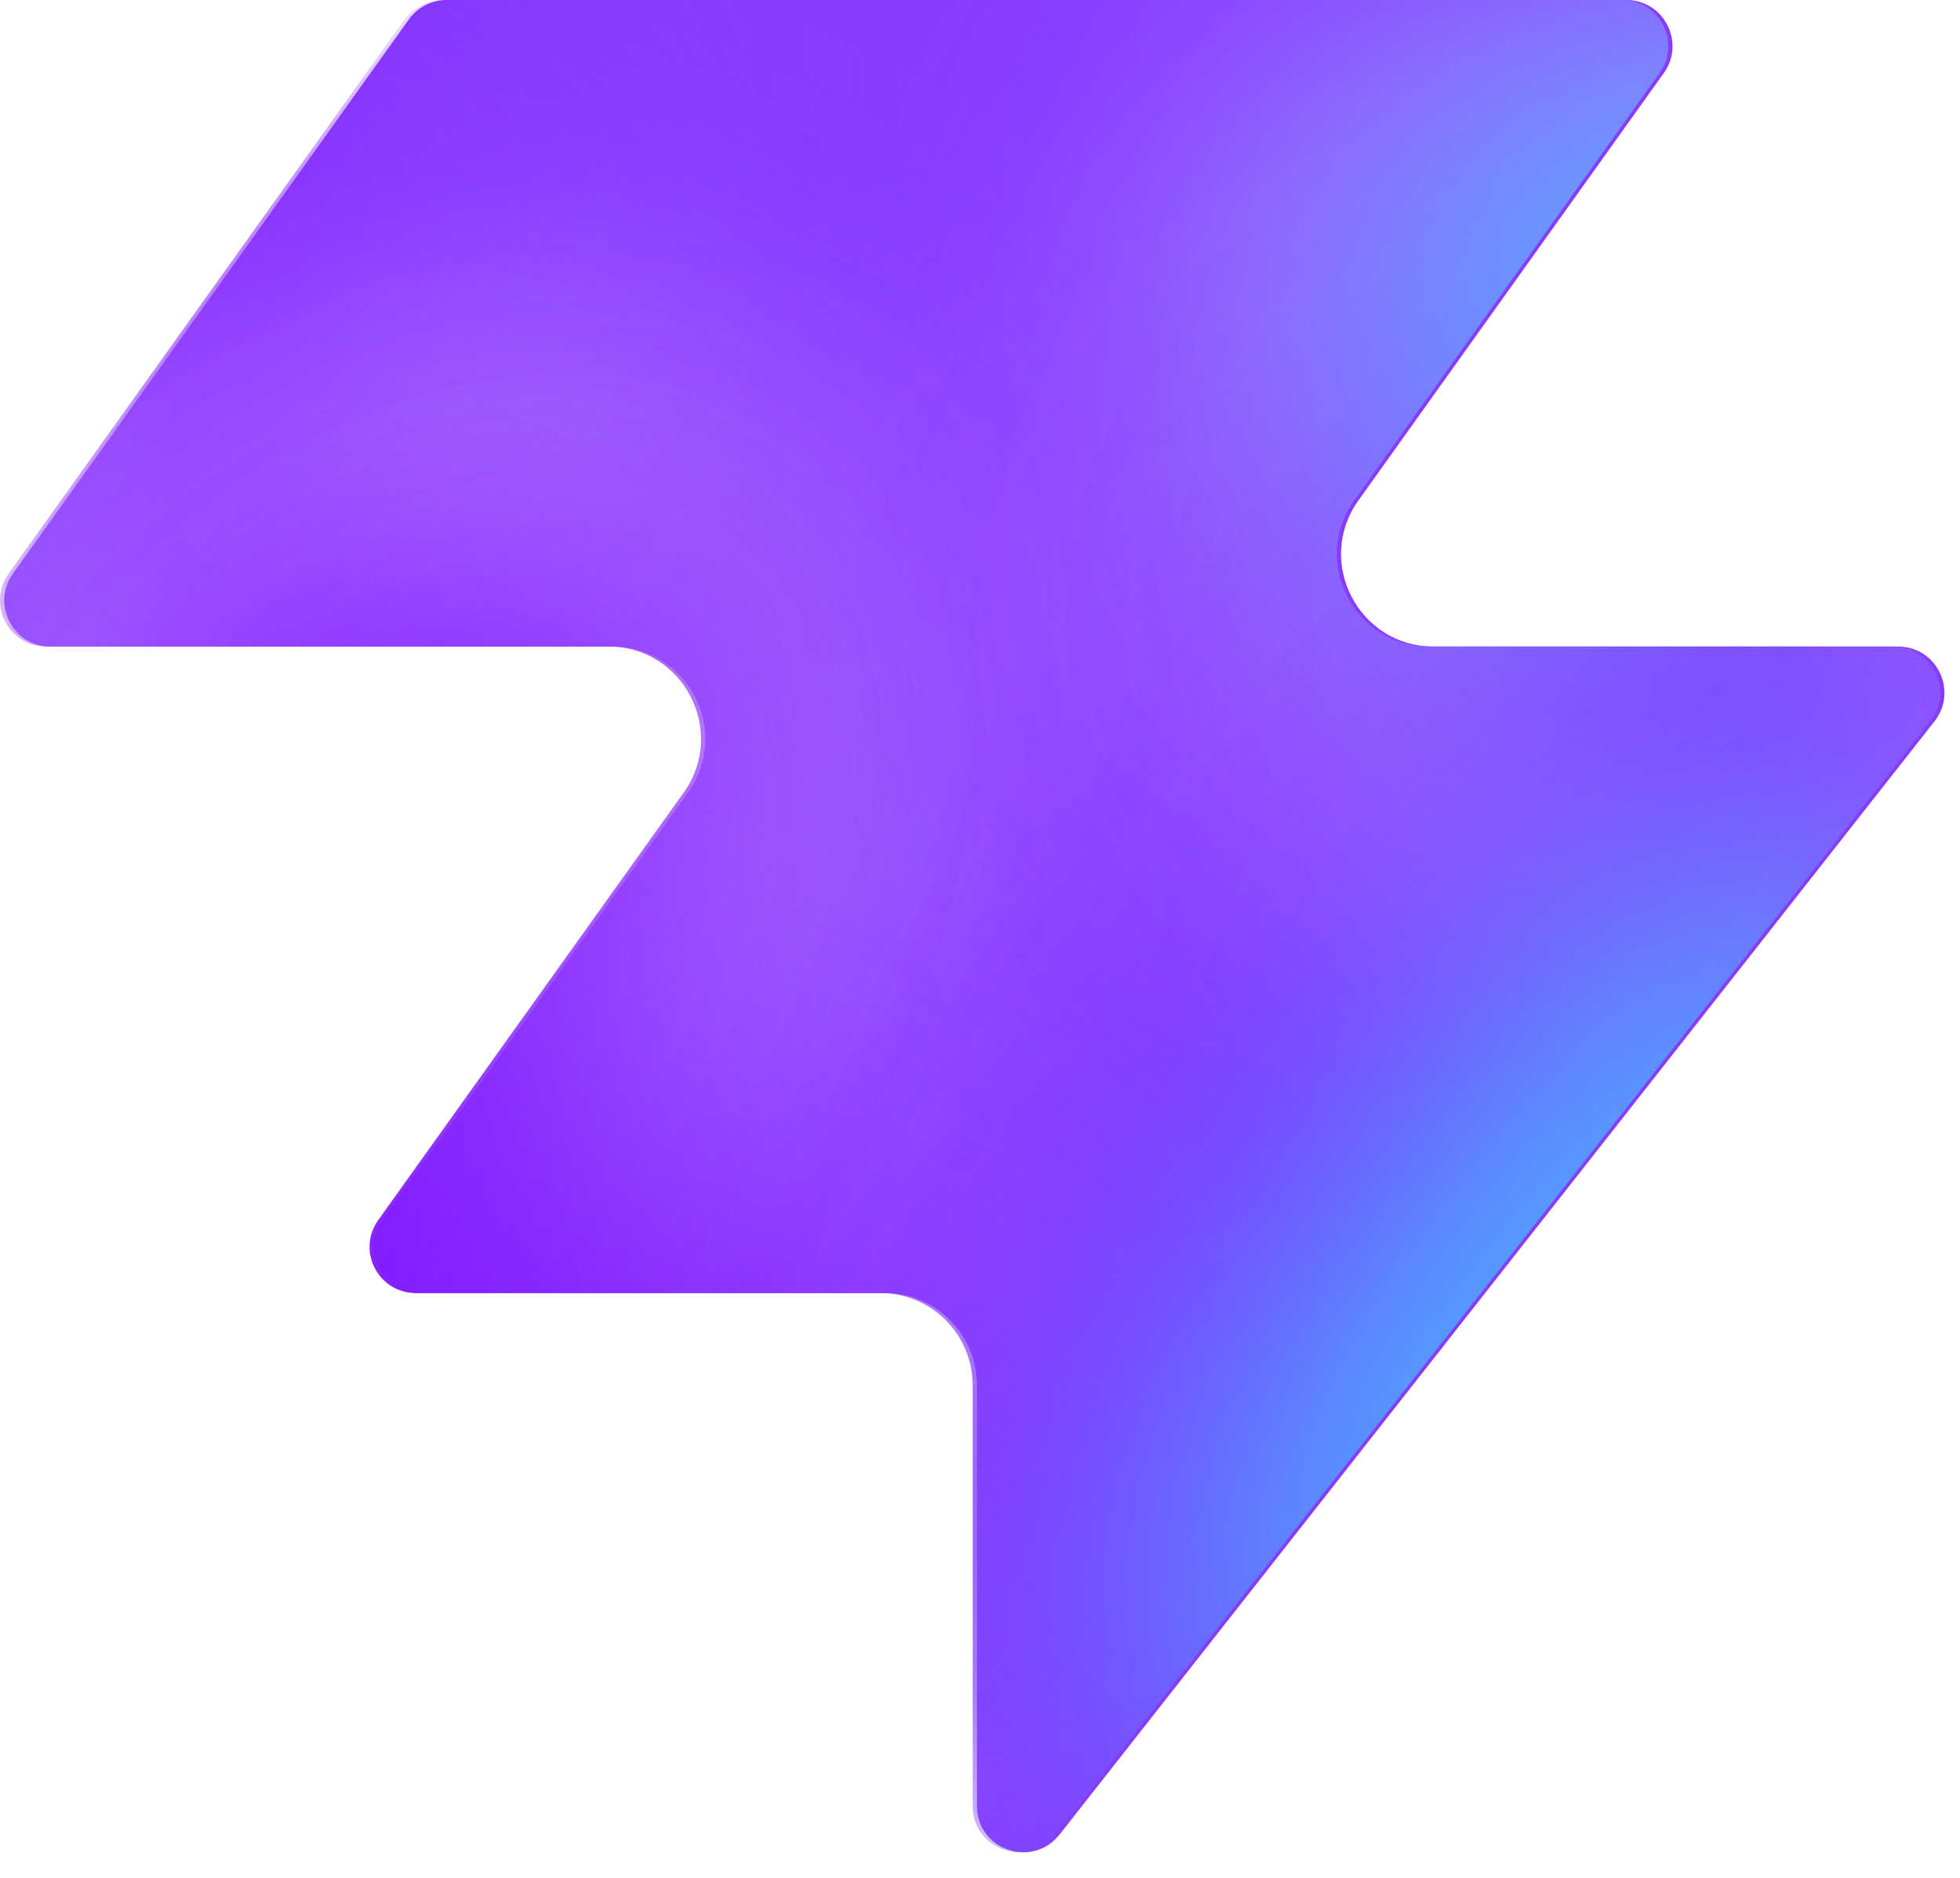
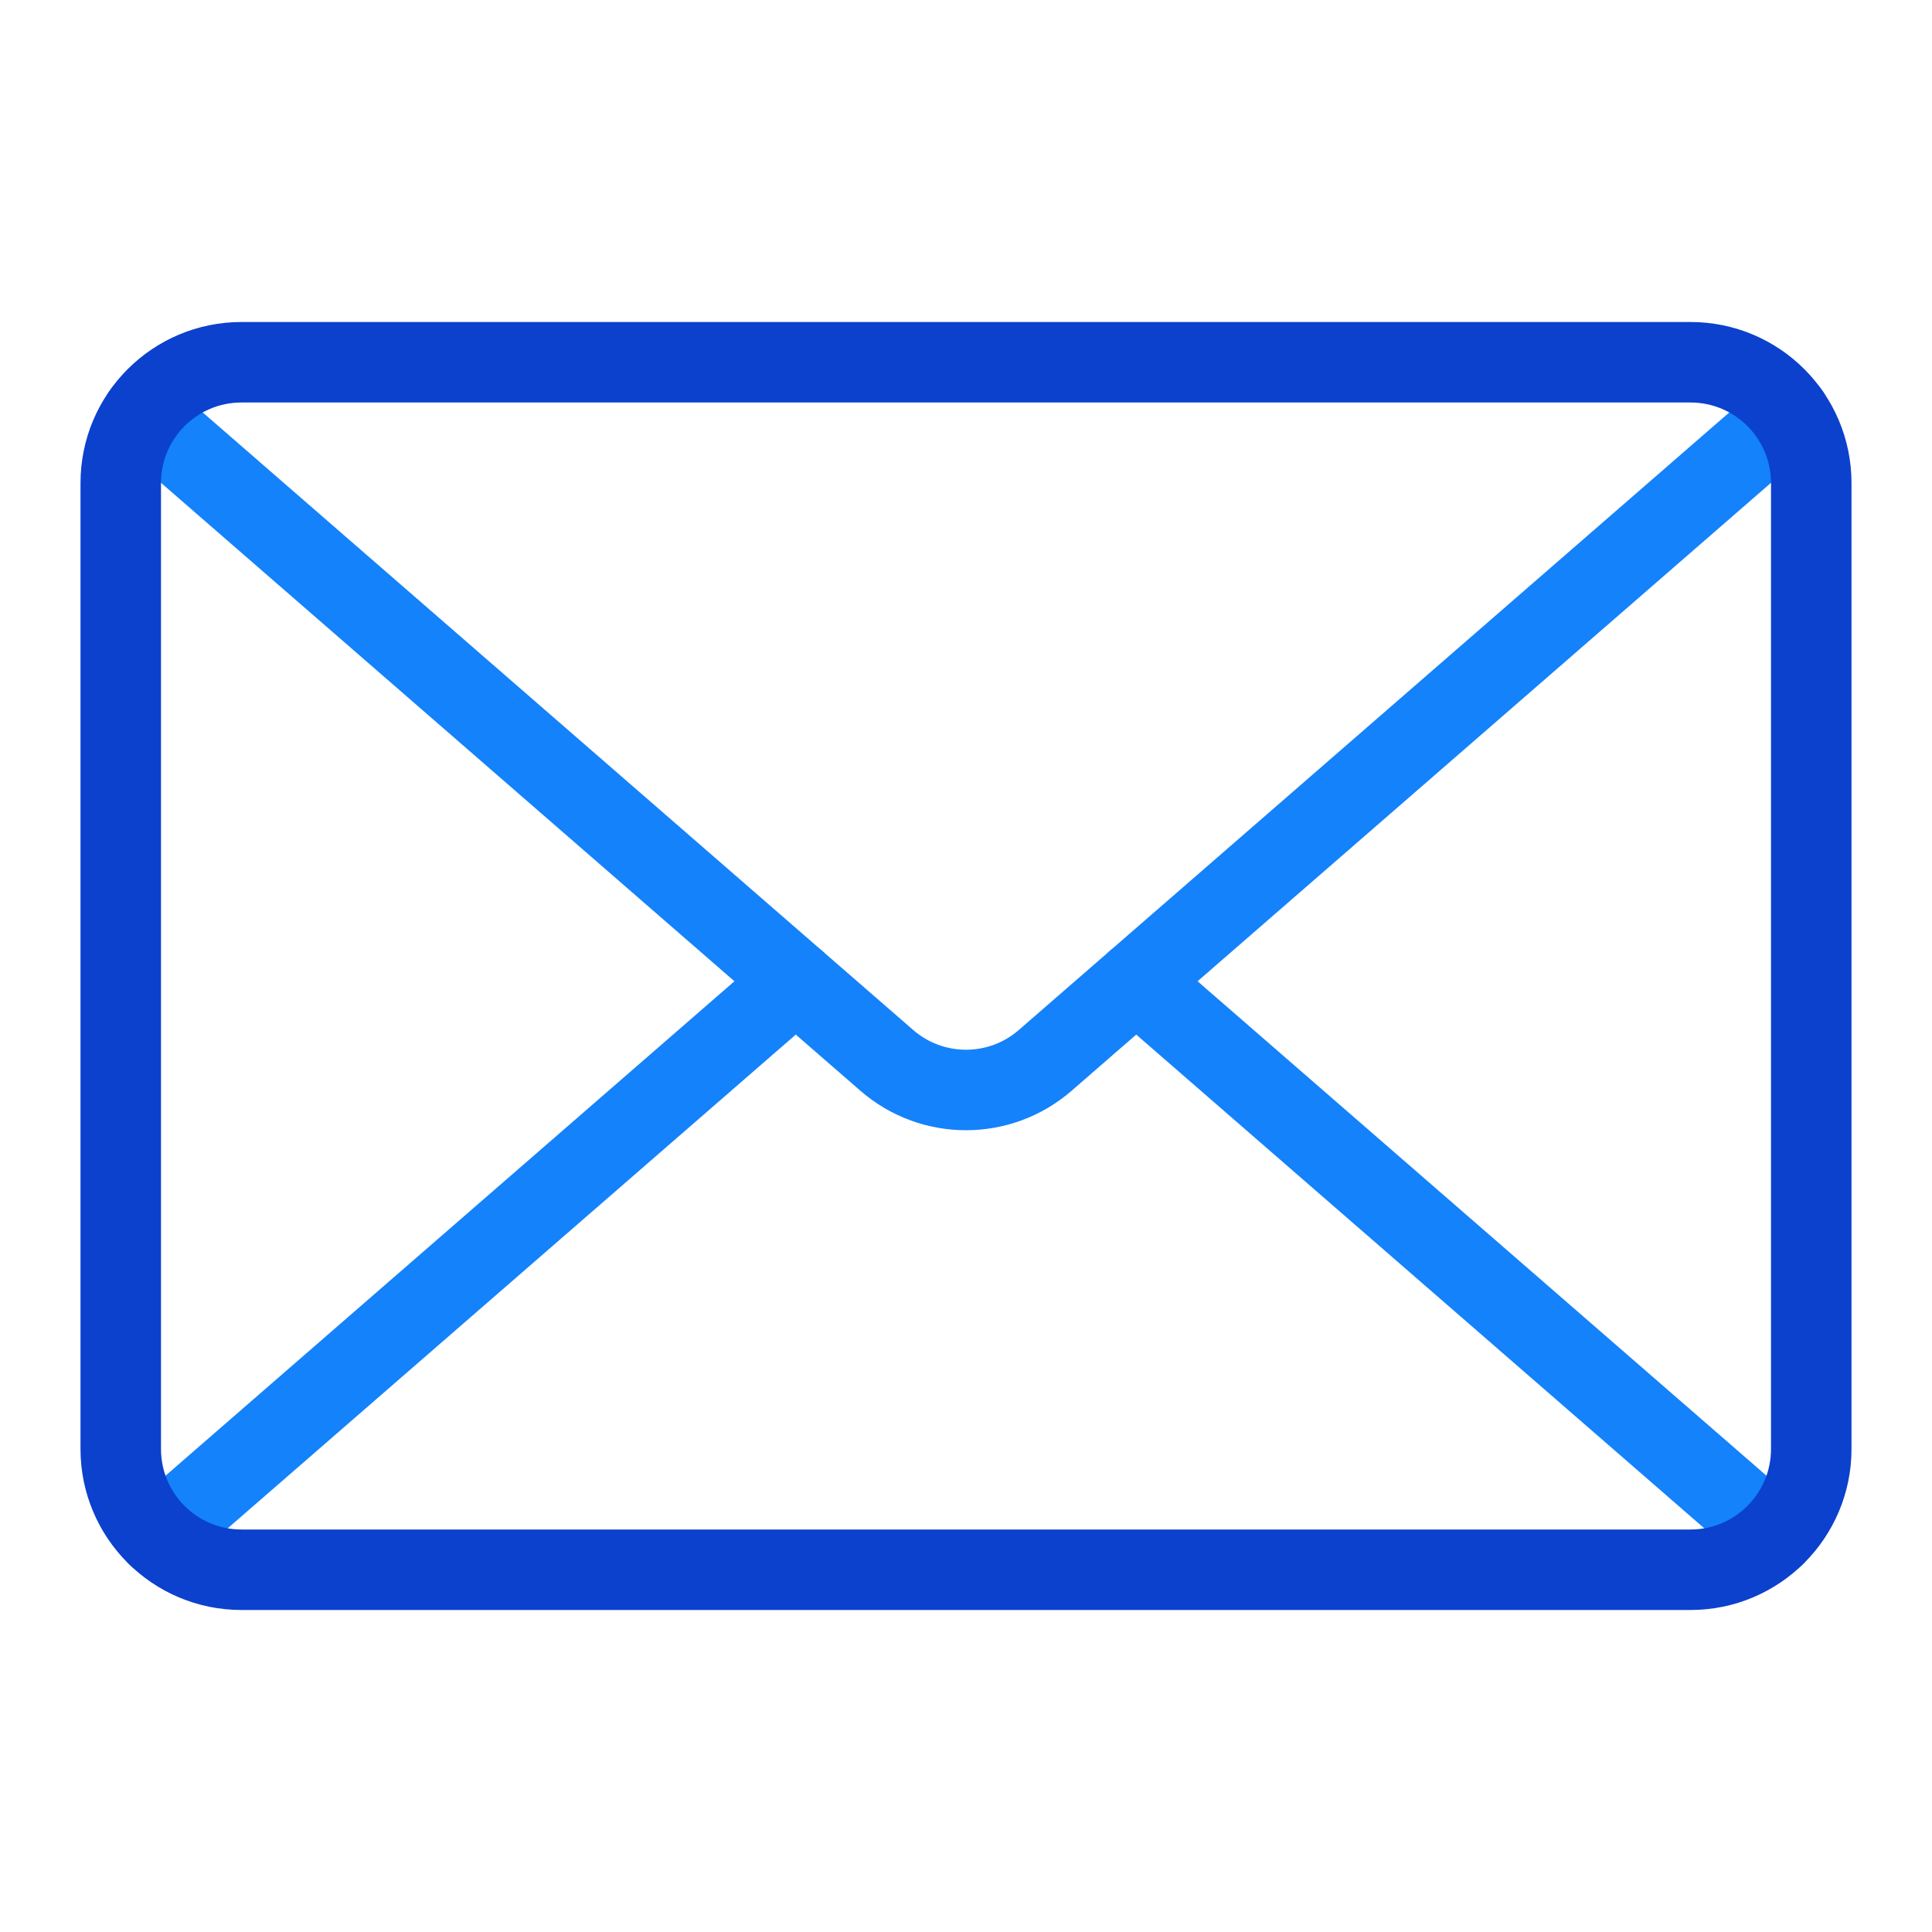
- <svg xmlns="http://www.w3.org/2000/svg" width="48" height="46" fill="none" viewBox="0 0 48 46">
-   <path fill="#863bff" d="M25.946 44.938c-.664.845-2.021.375-2.021-.698V33.937a2.26 2.26 0 0 0-2.262-2.262H10.287c-.92 0-1.456-1.04-.92-1.788l7.48-10.471c1.07-1.497 0-3.578-1.842-3.578H1.237c-.92 0-1.456-1.04-.92-1.788L10.013.474c.214-.297.556-.474.92-.474h28.894c.92 0 1.456 1.04.92 1.788l-7.48 10.471c-1.07 1.498 0 3.579 1.842 3.579h11.377c.943 0 1.473 1.088.89 1.83L25.947 44.94z" style="fill:#863bff;fill:color(display-p3 .525 .23 1);fill-opacity:1" />
-   <mask id="a" width="48" height="46" x="0" y="0" maskUnits="userSpaceOnUse" style="mask-type:alpha">
-     <path fill="#000" d="M25.842 44.938c-.664.844-2.021.375-2.021-.698V33.937a2.26 2.26 0 0 0-2.262-2.262H10.183c-.92 0-1.456-1.04-.92-1.788l7.48-10.471c1.07-1.498 0-3.579-1.842-3.579H1.133c-.92 0-1.456-1.04-.92-1.787L9.91.473c.214-.297.556-.474.92-.474h28.894c.92 0 1.456 1.04.92 1.788l-7.48 10.471c-1.07 1.498 0 3.578 1.842 3.578h11.377c.943 0 1.473 1.088.89 1.832L25.843 44.94z" style="fill:#000;fill-opacity:1" />
-   </mask>
-   <g mask="url(#a)">
-     <g filter="url(#b)">
-       <ellipse cx="5.508" cy="14.704" fill="#ede6ff" rx="5.508" ry="14.704" style="fill:#ede6ff;fill:color(display-p3 .927 .903 1);fill-opacity:1" transform="matrix(.00324 1 1 -.00324 -4.47 31.516)" />
-     </g>
-     <g filter="url(#c)">
-       <ellipse cx="10.399" cy="29.851" fill="#ede6ff" rx="10.399" ry="29.851" style="fill:#ede6ff;fill:color(display-p3 .927 .903 1);fill-opacity:1" transform="matrix(.00324 1 1 -.00324 -39.328 7.883)" />
-     </g>
-     <g filter="url(#d)">
-       <ellipse cx="5.508" cy="30.487" fill="#7e14ff" rx="5.508" ry="30.487" style="fill:#7e14ff;fill:color(display-p3 .492 .077 1);fill-opacity:1" transform="rotate(89.814 -25.913 -14.639)scale(1 -1)" />
-     </g>
-     <g filter="url(#e)">
-       <ellipse cx="5.508" cy="30.599" fill="#7e14ff" rx="5.508" ry="30.599" style="fill:#7e14ff;fill:color(display-p3 .492 .077 1);fill-opacity:1" transform="rotate(89.814 -32.644 -3.334)scale(1 -1)" />
-     </g>
-     <g filter="url(#f)">
-       <ellipse cx="5.508" cy="30.599" fill="#7e14ff" rx="5.508" ry="30.599" style="fill:#7e14ff;fill:color(display-p3 .492 .077 1);fill-opacity:1" transform="matrix(.00324 1 1 -.00324 -34.34 30.47)" />
-     </g>
-     <g filter="url(#g)">
-       <ellipse cx="14.072" cy="22.078" fill="#ede6ff" rx="14.072" ry="22.078" style="fill:#ede6ff;fill:color(display-p3 .927 .903 1);fill-opacity:1" transform="rotate(93.35 24.506 48.493)scale(-1 1)" />
-     </g>
-     <g filter="url(#h)">
-       <ellipse cx="3.47" cy="21.501" fill="#7e14ff" rx="3.47" ry="21.501" style="fill:#7e14ff;fill:color(display-p3 .492 .077 1);fill-opacity:1" transform="rotate(89.009 28.708 47.59)scale(-1 1)" />
-     </g>
-     <g filter="url(#i)">
-       <ellipse cx="3.47" cy="21.501" fill="#7e14ff" rx="3.47" ry="21.501" style="fill:#7e14ff;fill:color(display-p3 .492 .077 1);fill-opacity:1" transform="rotate(89.009 28.708 47.59)scale(-1 1)" />
-     </g>
-     <g filter="url(#j)">
-       <ellipse cx=".387" cy="8.972" fill="#7e14ff" rx="4.407" ry="29.108" style="fill:#7e14ff;fill:color(display-p3 .492 .077 1);fill-opacity:1" transform="rotate(39.51 .387 8.972)" />
-     </g>
-     <g filter="url(#k)">
-       <ellipse cx="47.523" cy="-6.092" fill="#7e14ff" rx="4.407" ry="29.108" style="fill:#7e14ff;fill:color(display-p3 .492 .077 1);fill-opacity:1" transform="rotate(37.892 47.523 -6.092)" />
-     </g>
-     <g filter="url(#l)">
-       <ellipse cx="41.412" cy="6.333" fill="#47bfff" rx="5.971" ry="9.665" style="fill:#47bfff;fill:color(display-p3 .28 .748 1);fill-opacity:1" transform="rotate(37.892 41.412 6.333)" />
-     </g>
-     <g filter="url(#m)">
-       <ellipse cx="-1.879" cy="38.332" fill="#7e14ff" rx="4.407" ry="29.108" style="fill:#7e14ff;fill:color(display-p3 .492 .077 1);fill-opacity:1" transform="rotate(37.892 -1.88 38.332)" />
-     </g>
-     <g filter="url(#n)">
-       <ellipse cx="-1.879" cy="38.332" fill="#7e14ff" rx="4.407" ry="29.108" style="fill:#7e14ff;fill:color(display-p3 .492 .077 1);fill-opacity:1" transform="rotate(37.892 -1.88 38.332)" />
-     </g>
-     <g filter="url(#o)">
-       <ellipse cx="35.651" cy="29.907" fill="#7e14ff" rx="4.407" ry="29.108" style="fill:#7e14ff;fill:color(display-p3 .492 .077 1);fill-opacity:1" transform="rotate(37.892 35.651 29.907)" />
-     </g>
-     <g filter="url(#p)">
-       <ellipse cx="38.418" cy="32.4" fill="#47bfff" rx="5.971" ry="15.297" style="fill:#47bfff;fill:color(display-p3 .28 .748 1);fill-opacity:1" transform="rotate(37.892 38.418 32.4)" />
-     </g>
-   </g>
+ <svg xmlns="http://www.w3.org/2000/svg" id="icons" viewBox="0 0 192 192">
  <defs>
-     <filter id="b" width="60.045" height="41.654" x="-19.77" y="16.149" color-interpolation-filters="sRGB" filterUnits="userSpaceOnUse">
-       <feFlood flood-opacity="0" result="BackgroundImageFix" />
-       <feBlend in="SourceGraphic" in2="BackgroundImageFix" result="shape" />
-       <feGaussianBlur result="effect1_foregroundBlur_2002_17158" stdDeviation="7.659" />
-     </filter>
-     <filter id="c" width="90.34" height="51.437" x="-54.613" y="-7.533" color-interpolation-filters="sRGB" filterUnits="userSpaceOnUse">
-       <feFlood flood-opacity="0" result="BackgroundImageFix" />
-       <feBlend in="SourceGraphic" in2="BackgroundImageFix" result="shape" />
-       <feGaussianBlur result="effect1_foregroundBlur_2002_17158" stdDeviation="7.659" />
-     </filter>
-     <filter id="d" width="79.355" height="29.4" x="-49.64" y="2.03" color-interpolation-filters="sRGB" filterUnits="userSpaceOnUse">
-       <feFlood flood-opacity="0" result="BackgroundImageFix" />
-       <feBlend in="SourceGraphic" in2="BackgroundImageFix" result="shape" />
-       <feGaussianBlur result="effect1_foregroundBlur_2002_17158" stdDeviation="4.596" />
-     </filter>
-     <filter id="e" width="79.579" height="29.4" x="-45.045" y="20.029" color-interpolation-filters="sRGB" filterUnits="userSpaceOnUse">
-       <feFlood flood-opacity="0" result="BackgroundImageFix" />
-       <feBlend in="SourceGraphic" in2="BackgroundImageFix" result="shape" />
-       <feGaussianBlur result="effect1_foregroundBlur_2002_17158" stdDeviation="4.596" />
-     </filter>
-     <filter id="f" width="79.579" height="29.4" x="-43.513" y="21.178" color-interpolation-filters="sRGB" filterUnits="userSpaceOnUse">
-       <feFlood flood-opacity="0" result="BackgroundImageFix" />
-       <feBlend in="SourceGraphic" in2="BackgroundImageFix" result="shape" />
-       <feGaussianBlur result="effect1_foregroundBlur_2002_17158" stdDeviation="4.596" />
-     </filter>
-     <filter id="g" width="74.749" height="58.852" x="15.756" y="-17.901" color-interpolation-filters="sRGB" filterUnits="userSpaceOnUse">
-       <feFlood flood-opacity="0" result="BackgroundImageFix" />
-       <feBlend in="SourceGraphic" in2="BackgroundImageFix" result="shape" />
-       <feGaussianBlur result="effect1_foregroundBlur_2002_17158" stdDeviation="7.659" />
-     </filter>
-     <filter id="h" width="61.377" height="25.362" x="23.548" y="2.284" color-interpolation-filters="sRGB" filterUnits="userSpaceOnUse">
-       <feFlood flood-opacity="0" result="BackgroundImageFix" />
-       <feBlend in="SourceGraphic" in2="BackgroundImageFix" result="shape" />
-       <feGaussianBlur result="effect1_foregroundBlur_2002_17158" stdDeviation="4.596" />
-     </filter>
-     <filter id="i" width="61.377" height="25.362" x="23.548" y="2.284" color-interpolation-filters="sRGB" filterUnits="userSpaceOnUse">
-       <feFlood flood-opacity="0" result="BackgroundImageFix" />
-       <feBlend in="SourceGraphic" in2="BackgroundImageFix" result="shape" />
-       <feGaussianBlur result="effect1_foregroundBlur_2002_17158" stdDeviation="4.596" />
-     </filter>
-     <filter id="j" width="56.045" height="63.649" x="-27.636" y="-22.853" color-interpolation-filters="sRGB" filterUnits="userSpaceOnUse">
-       <feFlood flood-opacity="0" result="BackgroundImageFix" />
-       <feBlend in="SourceGraphic" in2="BackgroundImageFix" result="shape" />
-       <feGaussianBlur result="effect1_foregroundBlur_2002_17158" stdDeviation="4.596" />
-     </filter>
-     <filter id="k" width="54.814" height="64.646" x="20.116" y="-38.415" color-interpolation-filters="sRGB" filterUnits="userSpaceOnUse">
-       <feFlood flood-opacity="0" result="BackgroundImageFix" />
-       <feBlend in="SourceGraphic" in2="BackgroundImageFix" result="shape" />
-       <feGaussianBlur result="effect1_foregroundBlur_2002_17158" stdDeviation="4.596" />
-     </filter>
-     <filter id="l" width="33.541" height="35.313" x="24.641" y="-11.323" color-interpolation-filters="sRGB" filterUnits="userSpaceOnUse">
-       <feFlood flood-opacity="0" result="BackgroundImageFix" />
-       <feBlend in="SourceGraphic" in2="BackgroundImageFix" result="shape" />
-       <feGaussianBlur result="effect1_foregroundBlur_2002_17158" stdDeviation="4.596" />
-     </filter>
-     <filter id="m" width="54.814" height="64.646" x="-29.286" y="6.009" color-interpolation-filters="sRGB" filterUnits="userSpaceOnUse">
-       <feFlood flood-opacity="0" result="BackgroundImageFix" />
-       <feBlend in="SourceGraphic" in2="BackgroundImageFix" result="shape" />
-       <feGaussianBlur result="effect1_foregroundBlur_2002_17158" stdDeviation="4.596" />
-     </filter>
-     <filter id="n" width="54.814" height="64.646" x="-29.286" y="6.009" color-interpolation-filters="sRGB" filterUnits="userSpaceOnUse">
-       <feFlood flood-opacity="0" result="BackgroundImageFix" />
-       <feBlend in="SourceGraphic" in2="BackgroundImageFix" result="shape" />
-       <feGaussianBlur result="effect1_foregroundBlur_2002_17158" stdDeviation="4.596" />
-     </filter>
-     <filter id="o" width="54.814" height="64.646" x="8.244" y="-2.416" color-interpolation-filters="sRGB" filterUnits="userSpaceOnUse">
-       <feFlood flood-opacity="0" result="BackgroundImageFix" />
-       <feBlend in="SourceGraphic" in2="BackgroundImageFix" result="shape" />
-       <feGaussianBlur result="effect1_foregroundBlur_2002_17158" stdDeviation="4.596" />
-     </filter>
-     <filter id="p" width="39.409" height="43.623" x="18.713" y="10.588" color-interpolation-filters="sRGB" filterUnits="userSpaceOnUse">
-       <feFlood flood-opacity="0" result="BackgroundImageFix" />
-       <feBlend in="SourceGraphic" in2="BackgroundImageFix" result="shape" />
-       <feGaussianBlur result="effect1_foregroundBlur_2002_17158" stdDeviation="4.596" />
-     </filter>
+     <style>.cls-1,.cls-2{fill:none;stroke-linecap:round;stroke-linejoin:round;stroke-width:8px;}.cls-1{stroke:#1482fa;}.cls-2{stroke:#0b41cd;}</style>
  </defs>
+   <line class="cls-1" x1="15.67" y1="152.63" x2="79.08" y2="97.52" />
+   <line class="cls-1" x1="176.33" y1="152.63" x2="112.92" y2="97.52" />
+   <path class="cls-1" d="M177.82,41.1l-73.95,64.28a12,12,0,0,1-15.74,0L14.19,41.11" />
+   <rect class="cls-2" x="12" y="36" width="168" height="120" rx="12" />
</svg>
